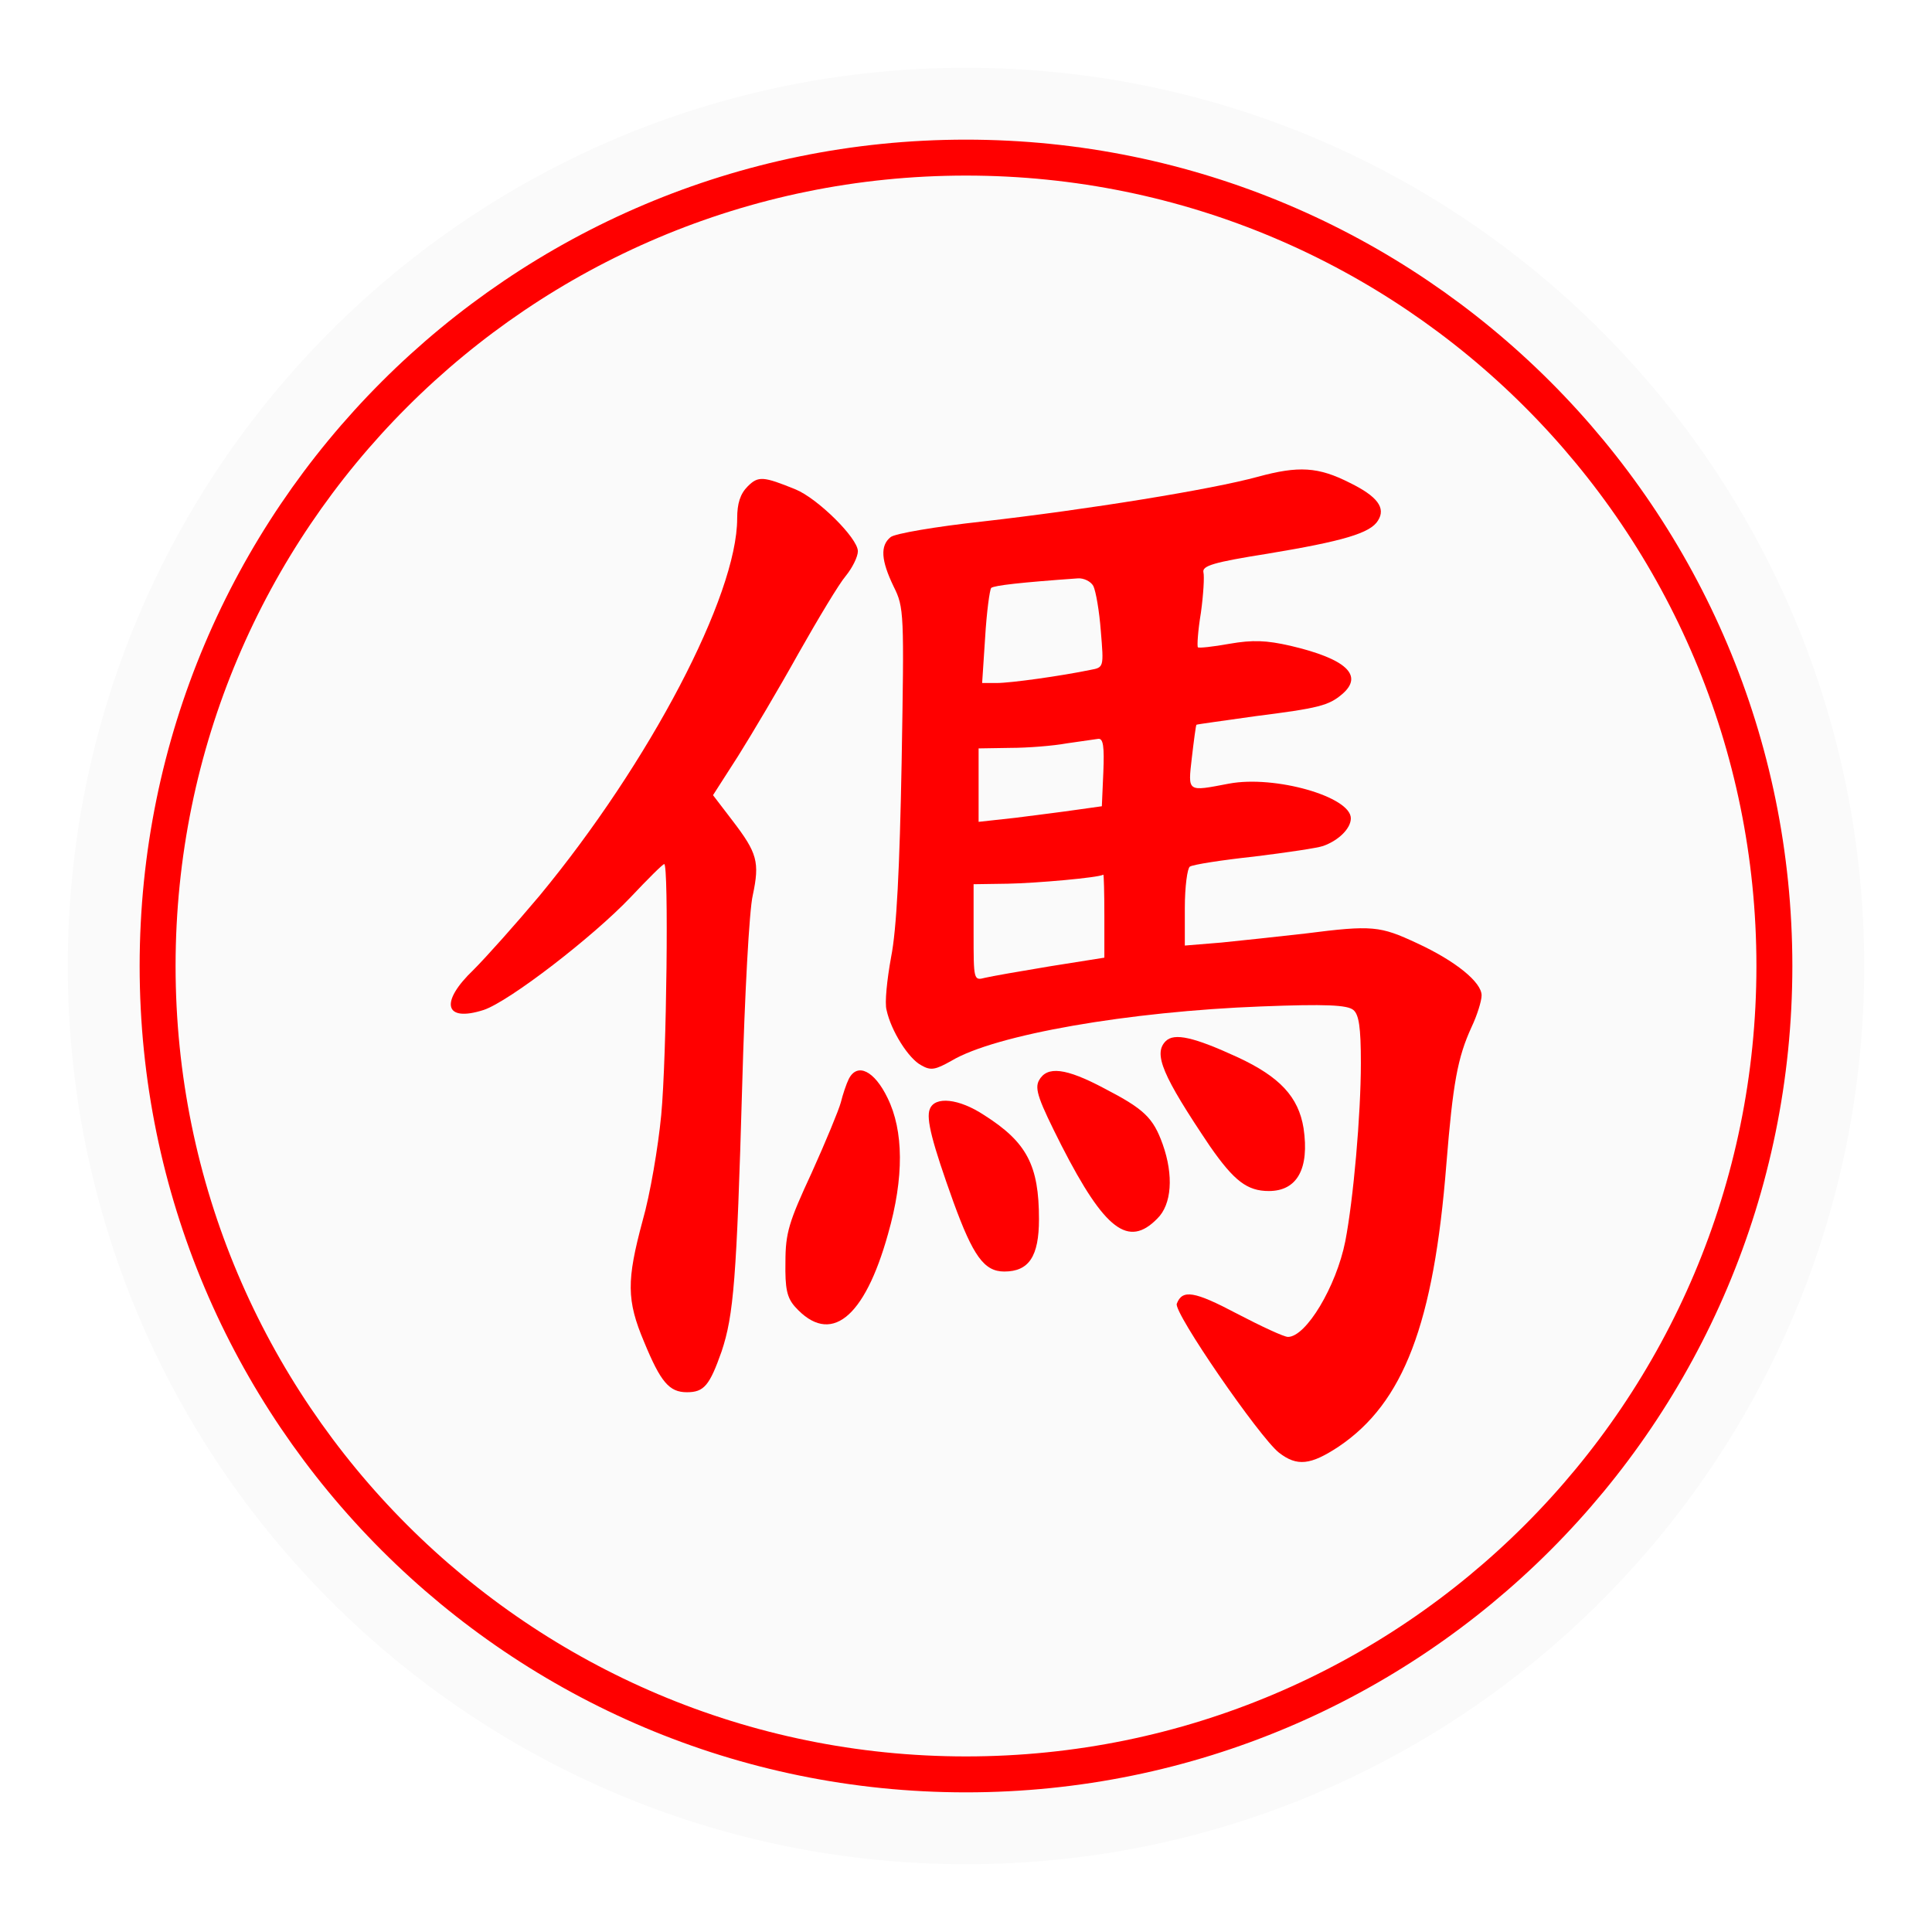
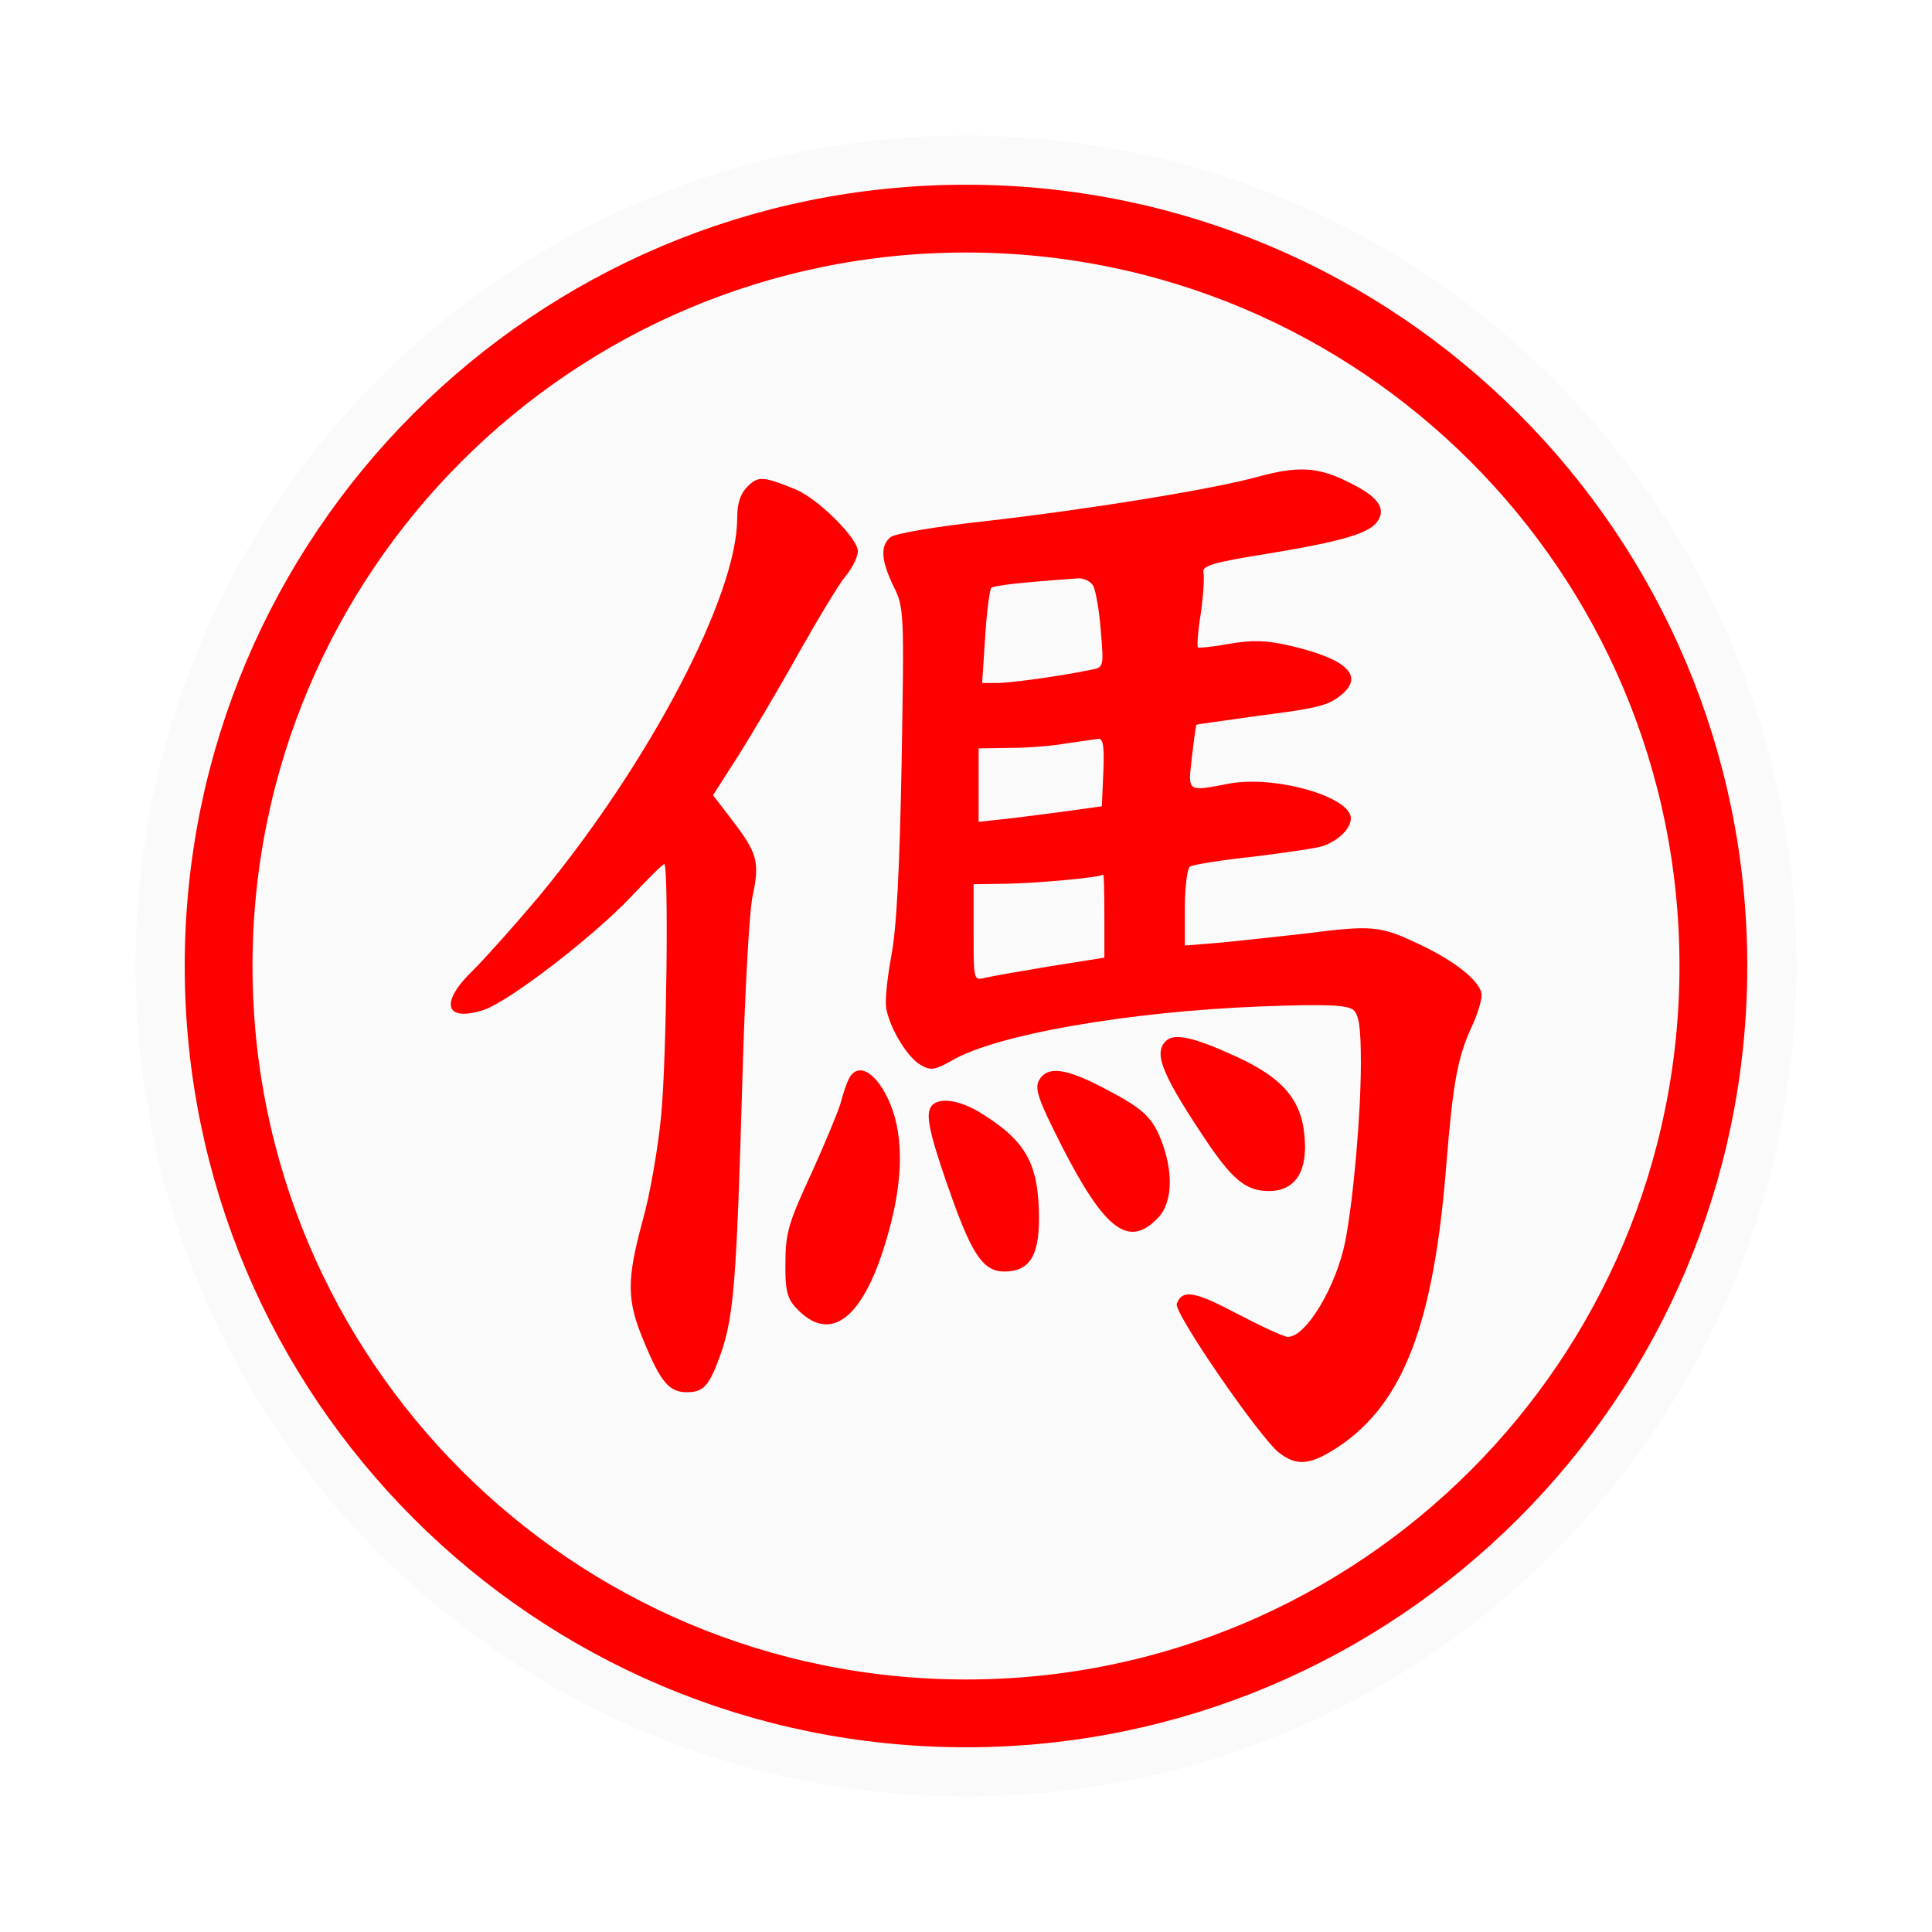
<svg xmlns="http://www.w3.org/2000/svg" width="100%" height="100%" viewBox="0 0 57 57" version="1.1" xml:space="preserve" style="fill-rule:evenodd;clip-rule:evenodd;">
-   <circle id="cir_1" cx="28.5" cy="28.5" r="26.5" style="fill:#fafafa;" />
-   <circle id="cir_2" cx="28.5" cy="28.5" r="23.85" style="fill:#fafafa;stroke:#f00;stroke-width:1.06px;" />
+   <circle id="cir_1" cx="28.5" cy="28.5" r="24.5" style="fill:#fafafa;" />
+   <circle id="cir_2" cx="28.5" cy="28.5" r="22.05" style="fill:#fafafa;stroke:#f00;stroke-width:2px;" />
  <g>
    <path d="M22.06,14.349c-0.222,0.222 -0.311,0.504 -0.311,0.949c0,2.271 -2.582,7.198 -5.832,11.13c-0.698,0.831 -1.573,1.811 -1.944,2.182c-1.009,0.964 -0.861,1.558 0.296,1.187c0.757,-0.252 3.236,-2.167 4.334,-3.324c0.504,-0.534 0.949,-0.98 0.994,-0.98c0.134,0 0.074,5.684 -0.089,7.406c-0.089,0.934 -0.327,2.344 -0.549,3.116c-0.475,1.766 -0.475,2.345 0.044,3.576c0.49,1.188 0.742,1.484 1.262,1.484c0.504,0 0.668,-0.193 1.024,-1.202c0.356,-1.068 0.445,-2.137 0.608,-7.85c0.074,-2.656 0.208,-5.179 0.312,-5.61c0.208,-0.979 0.133,-1.246 -0.594,-2.196l-0.579,-0.757l0.742,-1.157c0.401,-0.638 1.203,-1.989 1.781,-3.028c0.579,-1.024 1.202,-2.062 1.395,-2.285c0.193,-0.237 0.356,-0.564 0.356,-0.727c0,-0.386 -1.187,-1.558 -1.84,-1.825c-0.95,-0.386 -1.098,-0.401 -1.41,-0.089Z" style="fill:#f00;fill-rule:nonzero;" />
    <path d="M37.108,14.067c-1.35,0.371 -5.001,0.964 -8.132,1.32c-1.365,0.149 -2.582,0.356 -2.701,0.46c-0.312,0.253 -0.282,0.683 0.089,1.455c0.312,0.623 0.312,0.771 0.237,5.194c-0.059,3.131 -0.148,4.927 -0.311,5.743c-0.119,0.653 -0.193,1.35 -0.134,1.558c0.134,0.623 0.653,1.439 1.024,1.632c0.282,0.164 0.416,0.134 0.891,-0.133c1.291,-0.772 5.238,-1.455 9.141,-1.603c1.9,-0.074 2.538,-0.044 2.716,0.104c0.163,0.134 0.222,0.505 0.222,1.558c0,1.544 -0.222,4.037 -0.46,5.268c-0.267,1.336 -1.157,2.82 -1.691,2.82c-0.119,0 -0.787,-0.312 -1.499,-0.683c-1.262,-0.667 -1.618,-0.727 -1.781,-0.296c-0.104,0.252 2.434,3.932 3.012,4.392c0.535,0.416 0.935,0.371 1.766,-0.178c1.915,-1.291 2.805,-3.621 3.176,-8.34c0.193,-2.374 0.327,-3.131 0.742,-4.036c0.163,-0.342 0.297,-0.772 0.297,-0.935c0,-0.386 -0.757,-1.01 -1.914,-1.544c-1.084,-0.504 -1.306,-0.534 -3.28,-0.282c-0.772,0.089 -1.9,0.208 -2.478,0.267l-1.084,0.089l0,-1.113c0,-0.623 0.075,-1.172 0.149,-1.216c0.089,-0.06 0.935,-0.193 1.899,-0.297c0.965,-0.119 1.87,-0.253 2.033,-0.312c0.46,-0.163 0.817,-0.519 0.817,-0.816c0,-0.638 -2.241,-1.276 -3.592,-1.024c-1.246,0.237 -1.217,0.267 -1.098,-0.772c0.06,-0.519 0.119,-0.949 0.134,-0.964c0.015,-0.015 0.801,-0.119 1.736,-0.253c1.87,-0.237 2.167,-0.311 2.567,-0.653c0.638,-0.549 0.119,-1.038 -1.528,-1.424c-0.713,-0.163 -1.113,-0.178 -1.796,-0.06c-0.49,0.089 -0.92,0.134 -0.935,0.104c-0.029,-0.029 0,-0.489 0.089,-1.024c0.074,-0.534 0.104,-1.068 0.074,-1.187c-0.044,-0.193 0.297,-0.297 1.885,-0.549c2.241,-0.371 3.042,-0.608 3.265,-0.979c0.237,-0.371 -0.015,-0.713 -0.831,-1.113c-0.935,-0.475 -1.514,-0.505 -2.716,-0.178Zm-4.852,3.22c0.074,0.148 0.178,0.742 0.222,1.335c0.089,1.069 0.089,1.069 -0.312,1.143c-0.86,0.178 -2.344,0.386 -2.76,0.386l-0.43,0l0.089,-1.35c0.044,-0.742 0.133,-1.395 0.178,-1.455c0.089,-0.074 0.876,-0.163 2.552,-0.282c0.179,-0.015 0.386,0.089 0.461,0.223Zm0.296,5.491l-0.044,1.009l-0.742,0.104c-0.401,0.059 -1.232,0.163 -1.811,0.237l-1.083,0.119l0,-2.167l0.935,-0.015c0.504,0 1.261,-0.059 1.662,-0.133c0.416,-0.06 0.831,-0.119 0.935,-0.134c0.148,-0.015 0.178,0.238 0.148,0.98Zm0.03,4.244l0,1.232l-1.588,0.252c-0.89,0.148 -1.751,0.297 -1.929,0.341c-0.341,0.089 -0.341,0.074 -0.341,-1.335l0,-1.425l1.009,-0.015c0.831,-0.015 2.686,-0.178 2.819,-0.267c0.015,0 0.03,0.534 0.03,1.217Z" style="fill:#f00;fill-rule:nonzero;" />
    <path d="M27.433,32.72c-0.119,0.282 0.074,1.01 0.697,2.746c0.579,1.588 0.905,2.048 1.499,2.048c0.727,0 1.024,-0.445 1.024,-1.544c0,-1.587 -0.356,-2.27 -1.618,-3.071c-0.742,-0.49 -1.454,-0.564 -1.602,-0.179Z" style="fill:#f00;fill-rule:nonzero;" />
    <path d="M30.653,31.875c-0.134,0.252 -0.015,0.578 0.668,1.929c1.276,2.493 1.973,3.012 2.819,2.152c0.431,-0.416 0.49,-1.277 0.163,-2.197c-0.282,-0.786 -0.549,-1.039 -1.721,-1.647c-1.143,-0.608 -1.692,-0.668 -1.929,-0.237Z" style="fill:#f00;fill-rule:nonzero;" />
    <path d="M25.043,31.83c-0.074,0.148 -0.178,0.46 -0.237,0.698c-0.06,0.222 -0.445,1.157 -0.861,2.077c-0.668,1.44 -0.772,1.766 -0.772,2.627c-0.014,0.786 0.045,1.053 0.282,1.321c1.039,1.157 2.048,0.356 2.746,-2.152c0.475,-1.662 0.46,-3.042 -0.015,-4.007c-0.386,-0.801 -0.89,-1.054 -1.143,-0.564Z" style="fill:#f00;fill-rule:nonzero;" />
    <path d="M34.392,30.717c-0.371,0.371 -0.103,1.009 1.306,3.102c0.713,1.024 1.099,1.32 1.737,1.32c0.831,0 1.202,-0.653 1.024,-1.855c-0.149,-0.92 -0.698,-1.513 -1.944,-2.092c-1.291,-0.594 -1.87,-0.727 -2.123,-0.475Z" style="fill:#f00;fill-rule:nonzero;" />
  </g>
</svg>
